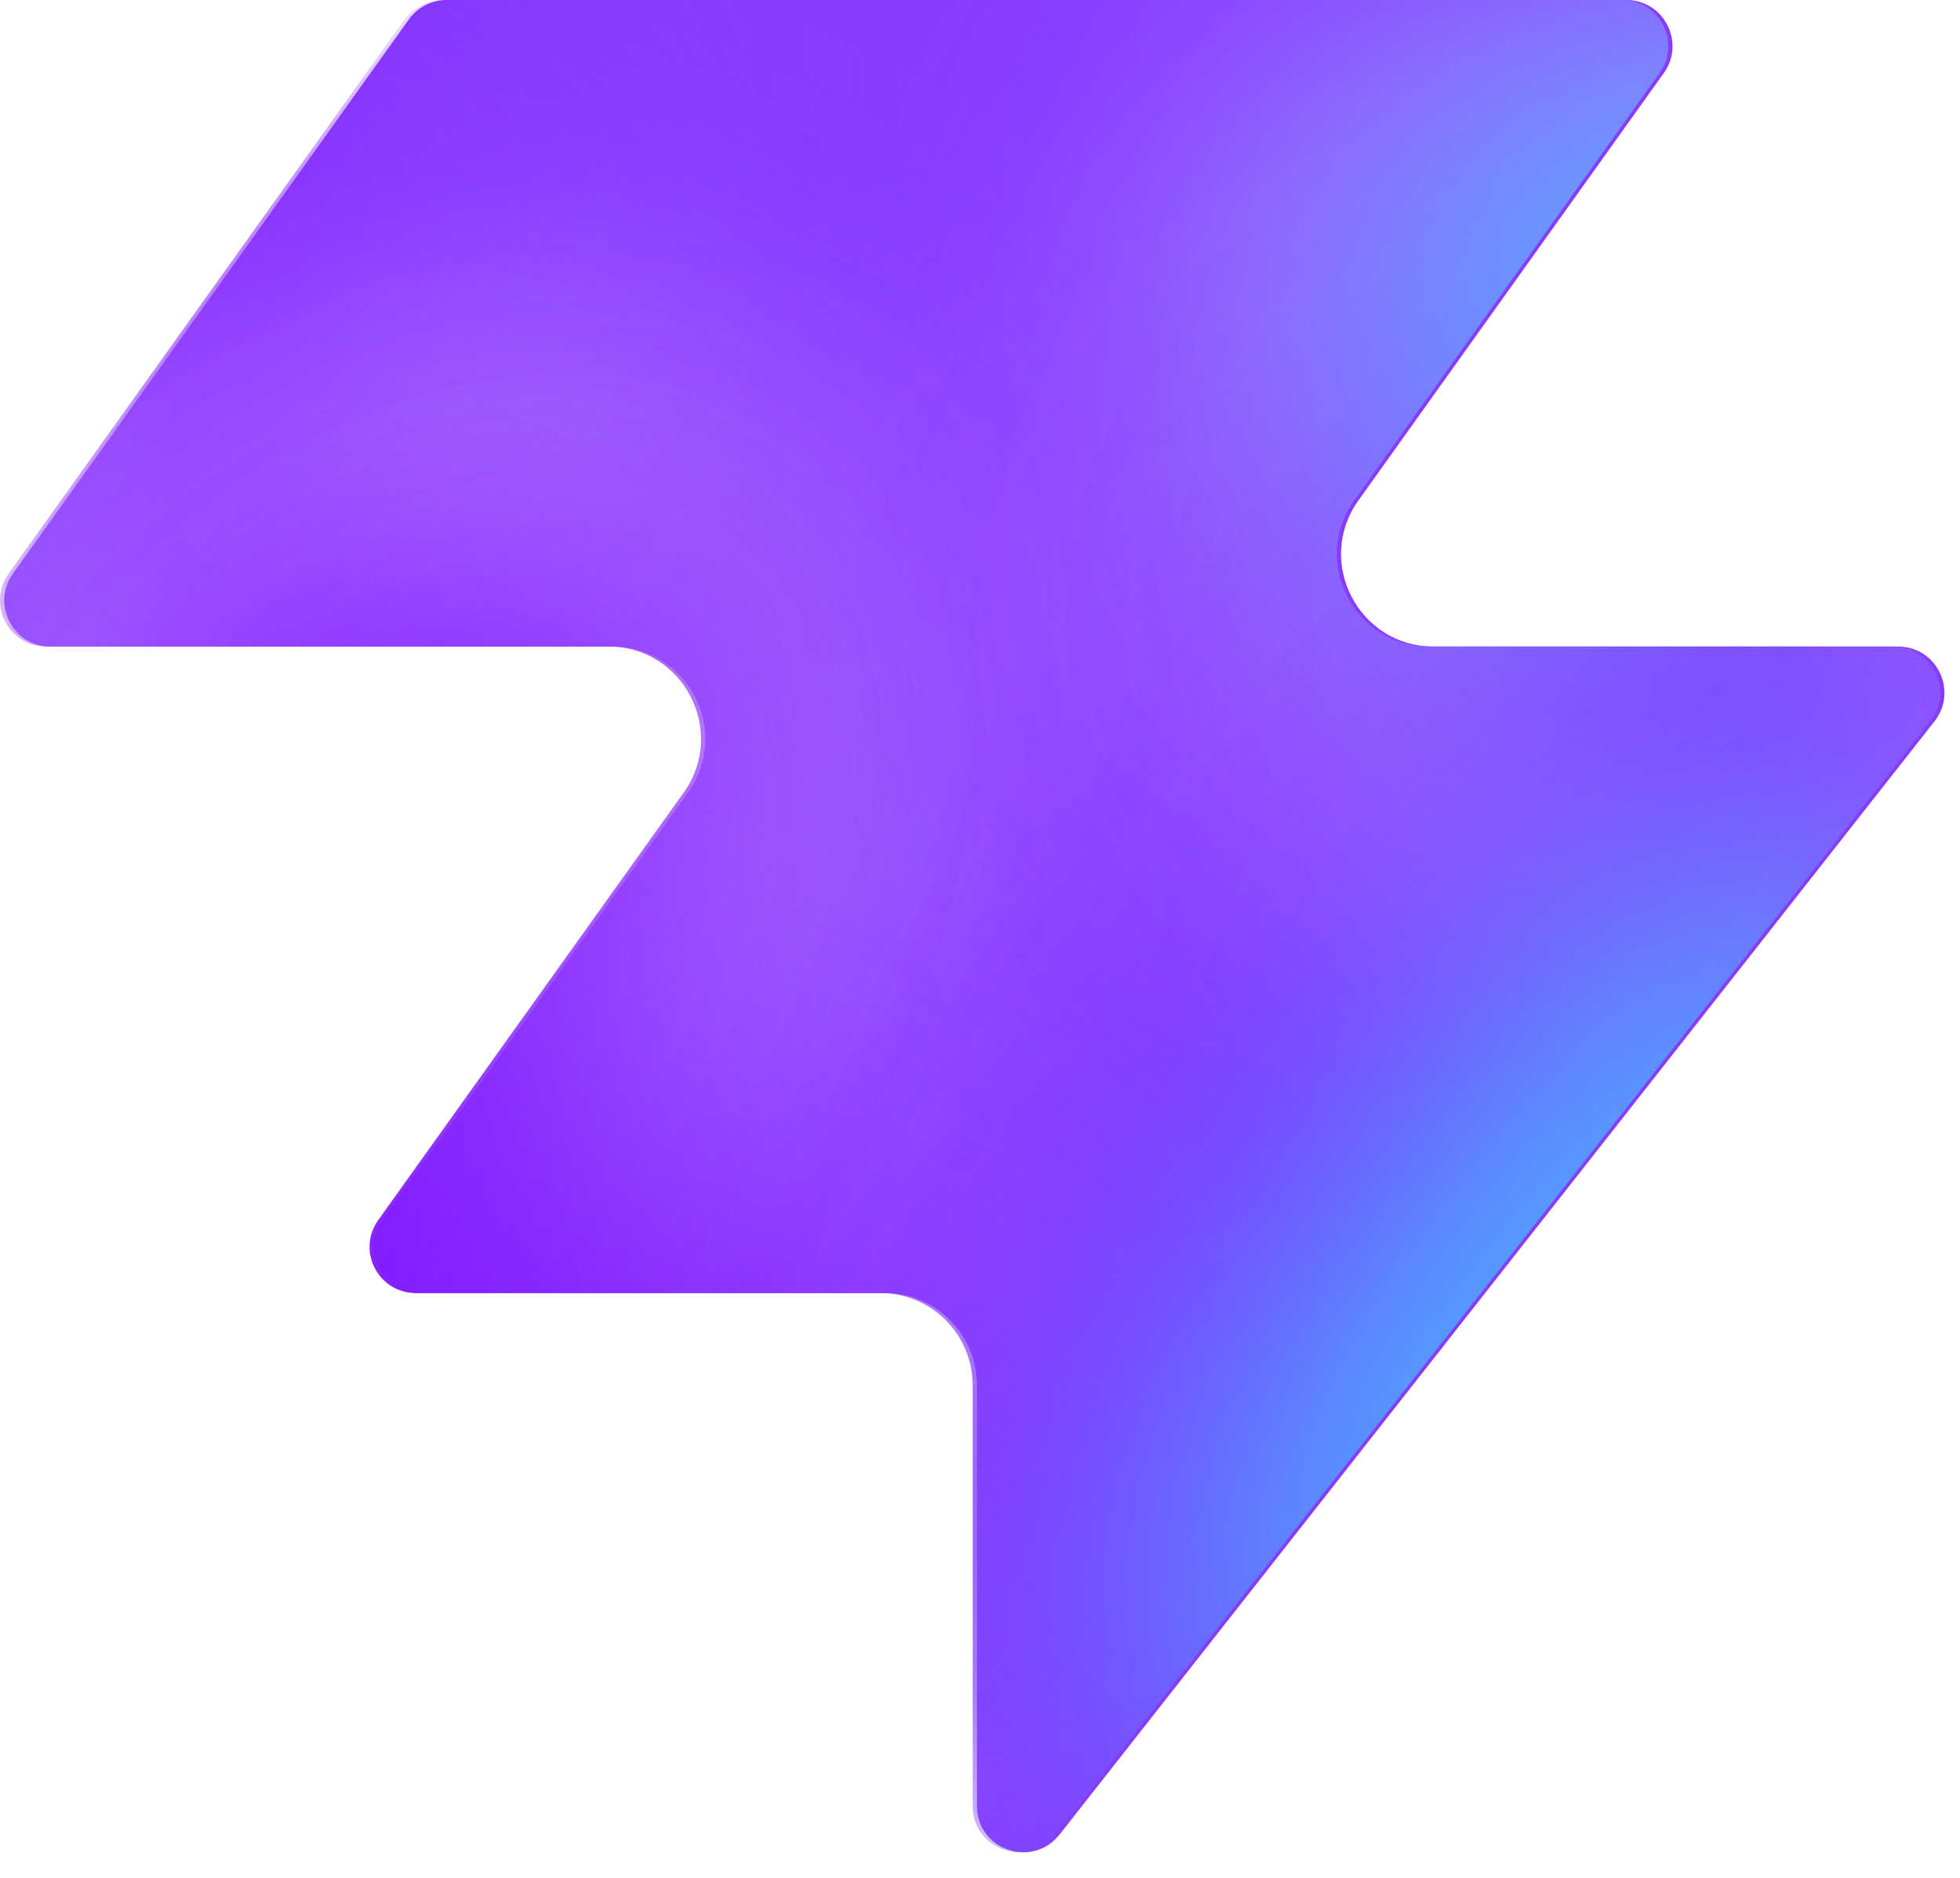
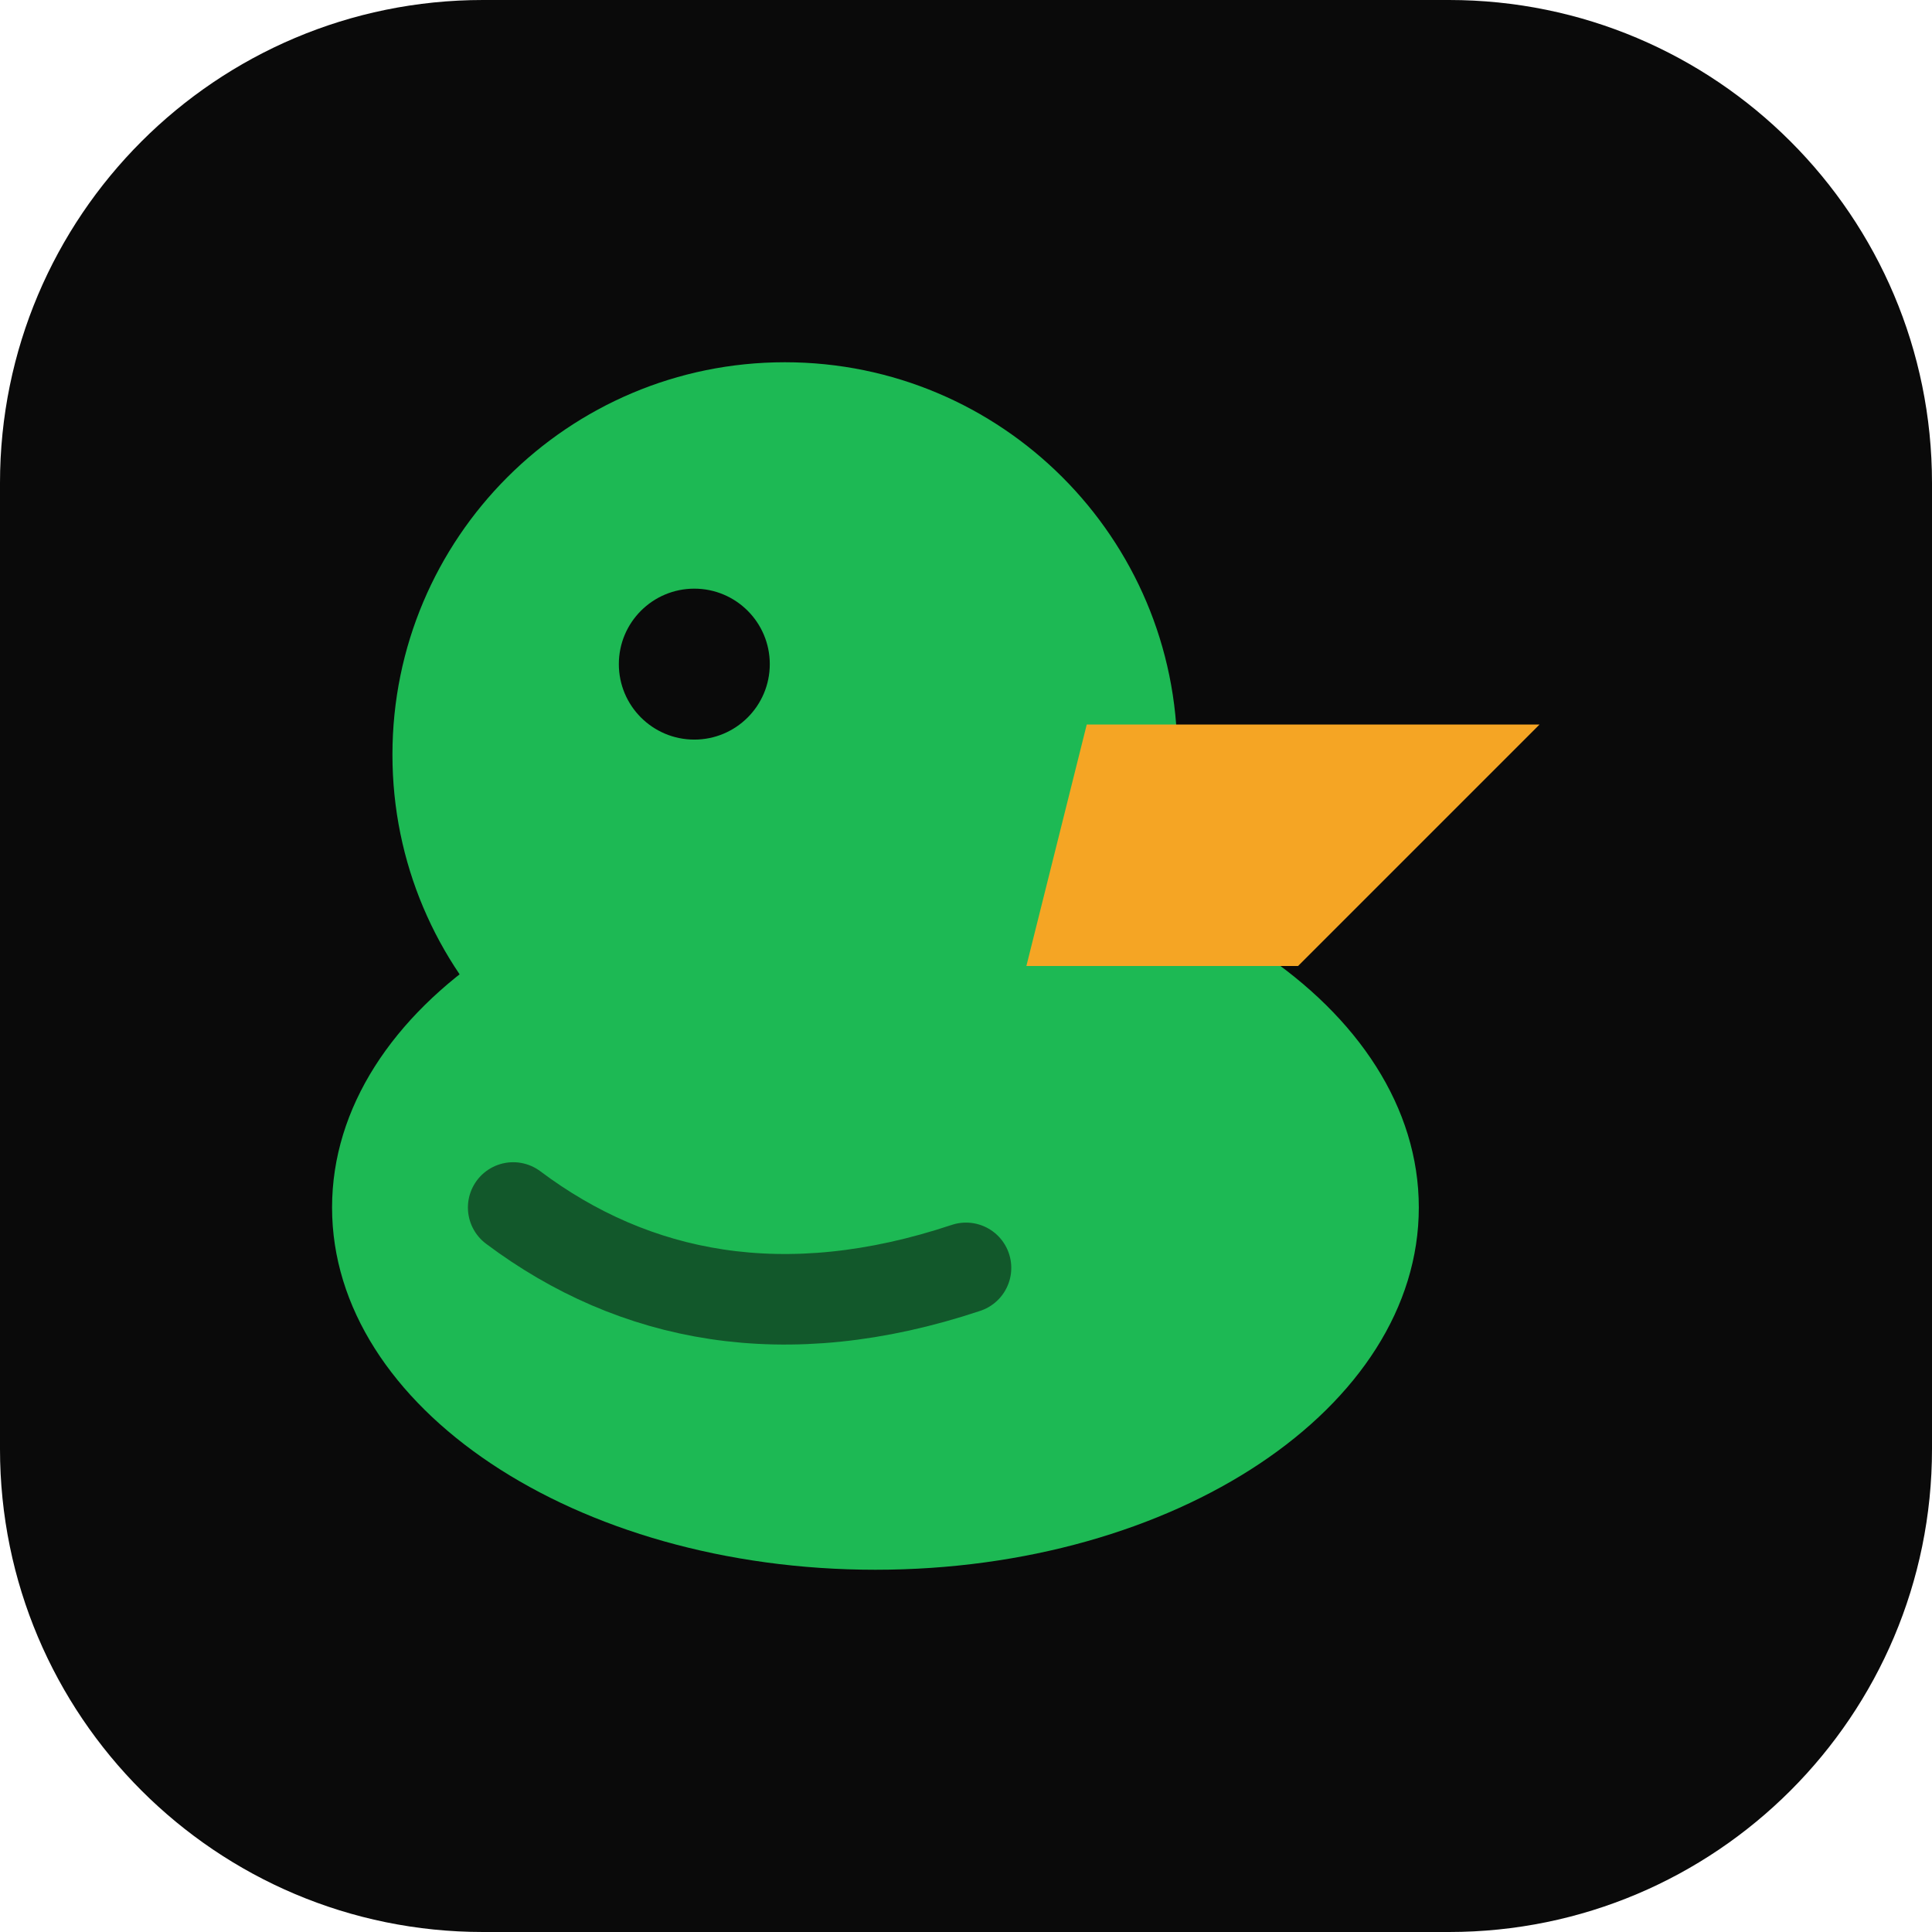
- <svg xmlns="http://www.w3.org/2000/svg" width="48" height="46" fill="none" viewBox="0 0 48 46">
-   <path fill="#863bff" d="M25.946 44.938c-.664.845-2.021.375-2.021-.698V33.937a2.26 2.26 0 0 0-2.262-2.262H10.287c-.92 0-1.456-1.04-.92-1.788l7.48-10.471c1.07-1.497 0-3.578-1.842-3.578H1.237c-.92 0-1.456-1.04-.92-1.788L10.013.474c.214-.297.556-.474.92-.474h28.894c.92 0 1.456 1.04.92 1.788l-7.48 10.471c-1.07 1.498 0 3.579 1.842 3.579h11.377c.943 0 1.473 1.088.89 1.83L25.947 44.94z" style="fill:#863bff;fill:color(display-p3 .525 .23 1);fill-opacity:1" />
-   <mask id="a" width="48" height="46" x="0" y="0" maskUnits="userSpaceOnUse" style="mask-type:alpha">
-     <path fill="#000" d="M25.842 44.938c-.664.844-2.021.375-2.021-.698V33.937a2.26 2.26 0 0 0-2.262-2.262H10.183c-.92 0-1.456-1.04-.92-1.788l7.48-10.471c1.07-1.498 0-3.579-1.842-3.579H1.133c-.92 0-1.456-1.04-.92-1.787L9.91.473c.214-.297.556-.474.92-.474h28.894c.92 0 1.456 1.04.92 1.788l-7.48 10.471c-1.07 1.498 0 3.578 1.842 3.578h11.377c.943 0 1.473 1.088.89 1.832L25.843 44.94z" style="fill:#000;fill-opacity:1" />
-   </mask>
-   <g mask="url(#a)">
-     <g filter="url(#b)">
-       <ellipse cx="5.508" cy="14.704" fill="#ede6ff" rx="5.508" ry="14.704" style="fill:#ede6ff;fill:color(display-p3 .927 .903 1);fill-opacity:1" transform="matrix(.00324 1 1 -.00324 -4.47 31.516)" />
-     </g>
-     <g filter="url(#c)">
-       <ellipse cx="10.399" cy="29.851" fill="#ede6ff" rx="10.399" ry="29.851" style="fill:#ede6ff;fill:color(display-p3 .927 .903 1);fill-opacity:1" transform="matrix(.00324 1 1 -.00324 -39.328 7.883)" />
-     </g>
-     <g filter="url(#d)">
-       <ellipse cx="5.508" cy="30.487" fill="#7e14ff" rx="5.508" ry="30.487" style="fill:#7e14ff;fill:color(display-p3 .492 .077 1);fill-opacity:1" transform="rotate(89.814 -25.913 -14.639)scale(1 -1)" />
-     </g>
-     <g filter="url(#e)">
-       <ellipse cx="5.508" cy="30.599" fill="#7e14ff" rx="5.508" ry="30.599" style="fill:#7e14ff;fill:color(display-p3 .492 .077 1);fill-opacity:1" transform="rotate(89.814 -32.644 -3.334)scale(1 -1)" />
-     </g>
-     <g filter="url(#f)">
-       <ellipse cx="5.508" cy="30.599" fill="#7e14ff" rx="5.508" ry="30.599" style="fill:#7e14ff;fill:color(display-p3 .492 .077 1);fill-opacity:1" transform="matrix(.00324 1 1 -.00324 -34.34 30.47)" />
-     </g>
-     <g filter="url(#g)">
-       <ellipse cx="14.072" cy="22.078" fill="#ede6ff" rx="14.072" ry="22.078" style="fill:#ede6ff;fill:color(display-p3 .927 .903 1);fill-opacity:1" transform="rotate(93.35 24.506 48.493)scale(-1 1)" />
-     </g>
-     <g filter="url(#h)">
-       <ellipse cx="3.47" cy="21.501" fill="#7e14ff" rx="3.47" ry="21.501" style="fill:#7e14ff;fill:color(display-p3 .492 .077 1);fill-opacity:1" transform="rotate(89.009 28.708 47.59)scale(-1 1)" />
-     </g>
-     <g filter="url(#i)">
-       <ellipse cx="3.47" cy="21.501" fill="#7e14ff" rx="3.47" ry="21.501" style="fill:#7e14ff;fill:color(display-p3 .492 .077 1);fill-opacity:1" transform="rotate(89.009 28.708 47.59)scale(-1 1)" />
-     </g>
-     <g filter="url(#j)">
-       <ellipse cx=".387" cy="8.972" fill="#7e14ff" rx="4.407" ry="29.108" style="fill:#7e14ff;fill:color(display-p3 .492 .077 1);fill-opacity:1" transform="rotate(39.51 .387 8.972)" />
-     </g>
-     <g filter="url(#k)">
-       <ellipse cx="47.523" cy="-6.092" fill="#7e14ff" rx="4.407" ry="29.108" style="fill:#7e14ff;fill:color(display-p3 .492 .077 1);fill-opacity:1" transform="rotate(37.892 47.523 -6.092)" />
-     </g>
-     <g filter="url(#l)">
-       <ellipse cx="41.412" cy="6.333" fill="#47bfff" rx="5.971" ry="9.665" style="fill:#47bfff;fill:color(display-p3 .28 .748 1);fill-opacity:1" transform="rotate(37.892 41.412 6.333)" />
-     </g>
-     <g filter="url(#m)">
-       <ellipse cx="-1.879" cy="38.332" fill="#7e14ff" rx="4.407" ry="29.108" style="fill:#7e14ff;fill:color(display-p3 .492 .077 1);fill-opacity:1" transform="rotate(37.892 -1.88 38.332)" />
-     </g>
-     <g filter="url(#n)">
-       <ellipse cx="-1.879" cy="38.332" fill="#7e14ff" rx="4.407" ry="29.108" style="fill:#7e14ff;fill:color(display-p3 .492 .077 1);fill-opacity:1" transform="rotate(37.892 -1.88 38.332)" />
-     </g>
-     <g filter="url(#o)">
-       <ellipse cx="35.651" cy="29.907" fill="#7e14ff" rx="4.407" ry="29.108" style="fill:#7e14ff;fill:color(display-p3 .492 .077 1);fill-opacity:1" transform="rotate(37.892 35.651 29.907)" />
-     </g>
-     <g filter="url(#p)">
-       <ellipse cx="38.418" cy="32.4" fill="#47bfff" rx="5.971" ry="15.297" style="fill:#47bfff;fill:color(display-p3 .28 .748 1);fill-opacity:1" transform="rotate(37.892 38.418 32.4)" />
-     </g>
-   </g>
-   <defs>
-     <filter id="b" width="60.045" height="41.654" x="-19.77" y="16.149" color-interpolation-filters="sRGB" filterUnits="userSpaceOnUse">
-       <feFlood flood-opacity="0" result="BackgroundImageFix" />
-       <feBlend in="SourceGraphic" in2="BackgroundImageFix" result="shape" />
-       <feGaussianBlur result="effect1_foregroundBlur_2002_17158" stdDeviation="7.659" />
-     </filter>
-     <filter id="c" width="90.34" height="51.437" x="-54.613" y="-7.533" color-interpolation-filters="sRGB" filterUnits="userSpaceOnUse">
-       <feFlood flood-opacity="0" result="BackgroundImageFix" />
-       <feBlend in="SourceGraphic" in2="BackgroundImageFix" result="shape" />
-       <feGaussianBlur result="effect1_foregroundBlur_2002_17158" stdDeviation="7.659" />
-     </filter>
-     <filter id="d" width="79.355" height="29.4" x="-49.64" y="2.03" color-interpolation-filters="sRGB" filterUnits="userSpaceOnUse">
-       <feFlood flood-opacity="0" result="BackgroundImageFix" />
-       <feBlend in="SourceGraphic" in2="BackgroundImageFix" result="shape" />
-       <feGaussianBlur result="effect1_foregroundBlur_2002_17158" stdDeviation="4.596" />
-     </filter>
-     <filter id="e" width="79.579" height="29.4" x="-45.045" y="20.029" color-interpolation-filters="sRGB" filterUnits="userSpaceOnUse">
-       <feFlood flood-opacity="0" result="BackgroundImageFix" />
-       <feBlend in="SourceGraphic" in2="BackgroundImageFix" result="shape" />
-       <feGaussianBlur result="effect1_foregroundBlur_2002_17158" stdDeviation="4.596" />
-     </filter>
-     <filter id="f" width="79.579" height="29.4" x="-43.513" y="21.178" color-interpolation-filters="sRGB" filterUnits="userSpaceOnUse">
-       <feFlood flood-opacity="0" result="BackgroundImageFix" />
-       <feBlend in="SourceGraphic" in2="BackgroundImageFix" result="shape" />
-       <feGaussianBlur result="effect1_foregroundBlur_2002_17158" stdDeviation="4.596" />
-     </filter>
-     <filter id="g" width="74.749" height="58.852" x="15.756" y="-17.901" color-interpolation-filters="sRGB" filterUnits="userSpaceOnUse">
-       <feFlood flood-opacity="0" result="BackgroundImageFix" />
-       <feBlend in="SourceGraphic" in2="BackgroundImageFix" result="shape" />
-       <feGaussianBlur result="effect1_foregroundBlur_2002_17158" stdDeviation="7.659" />
-     </filter>
-     <filter id="h" width="61.377" height="25.362" x="23.548" y="2.284" color-interpolation-filters="sRGB" filterUnits="userSpaceOnUse">
-       <feFlood flood-opacity="0" result="BackgroundImageFix" />
-       <feBlend in="SourceGraphic" in2="BackgroundImageFix" result="shape" />
-       <feGaussianBlur result="effect1_foregroundBlur_2002_17158" stdDeviation="4.596" />
-     </filter>
-     <filter id="i" width="61.377" height="25.362" x="23.548" y="2.284" color-interpolation-filters="sRGB" filterUnits="userSpaceOnUse">
-       <feFlood flood-opacity="0" result="BackgroundImageFix" />
-       <feBlend in="SourceGraphic" in2="BackgroundImageFix" result="shape" />
-       <feGaussianBlur result="effect1_foregroundBlur_2002_17158" stdDeviation="4.596" />
-     </filter>
-     <filter id="j" width="56.045" height="63.649" x="-27.636" y="-22.853" color-interpolation-filters="sRGB" filterUnits="userSpaceOnUse">
-       <feFlood flood-opacity="0" result="BackgroundImageFix" />
-       <feBlend in="SourceGraphic" in2="BackgroundImageFix" result="shape" />
-       <feGaussianBlur result="effect1_foregroundBlur_2002_17158" stdDeviation="4.596" />
-     </filter>
-     <filter id="k" width="54.814" height="64.646" x="20.116" y="-38.415" color-interpolation-filters="sRGB" filterUnits="userSpaceOnUse">
-       <feFlood flood-opacity="0" result="BackgroundImageFix" />
-       <feBlend in="SourceGraphic" in2="BackgroundImageFix" result="shape" />
-       <feGaussianBlur result="effect1_foregroundBlur_2002_17158" stdDeviation="4.596" />
-     </filter>
-     <filter id="l" width="33.541" height="35.313" x="24.641" y="-11.323" color-interpolation-filters="sRGB" filterUnits="userSpaceOnUse">
-       <feFlood flood-opacity="0" result="BackgroundImageFix" />
-       <feBlend in="SourceGraphic" in2="BackgroundImageFix" result="shape" />
-       <feGaussianBlur result="effect1_foregroundBlur_2002_17158" stdDeviation="4.596" />
-     </filter>
-     <filter id="m" width="54.814" height="64.646" x="-29.286" y="6.009" color-interpolation-filters="sRGB" filterUnits="userSpaceOnUse">
-       <feFlood flood-opacity="0" result="BackgroundImageFix" />
-       <feBlend in="SourceGraphic" in2="BackgroundImageFix" result="shape" />
-       <feGaussianBlur result="effect1_foregroundBlur_2002_17158" stdDeviation="4.596" />
-     </filter>
-     <filter id="n" width="54.814" height="64.646" x="-29.286" y="6.009" color-interpolation-filters="sRGB" filterUnits="userSpaceOnUse">
-       <feFlood flood-opacity="0" result="BackgroundImageFix" />
-       <feBlend in="SourceGraphic" in2="BackgroundImageFix" result="shape" />
-       <feGaussianBlur result="effect1_foregroundBlur_2002_17158" stdDeviation="4.596" />
-     </filter>
-     <filter id="o" width="54.814" height="64.646" x="8.244" y="-2.416" color-interpolation-filters="sRGB" filterUnits="userSpaceOnUse">
-       <feFlood flood-opacity="0" result="BackgroundImageFix" />
-       <feBlend in="SourceGraphic" in2="BackgroundImageFix" result="shape" />
-       <feGaussianBlur result="effect1_foregroundBlur_2002_17158" stdDeviation="4.596" />
-     </filter>
-     <filter id="p" width="39.409" height="43.623" x="18.713" y="10.588" color-interpolation-filters="sRGB" filterUnits="userSpaceOnUse">
-       <feFlood flood-opacity="0" result="BackgroundImageFix" />
-       <feBlend in="SourceGraphic" in2="BackgroundImageFix" result="shape" />
-       <feGaussianBlur result="effect1_foregroundBlur_2002_17158" stdDeviation="4.596" />
-     </filter>
-   </defs>
+ <svg xmlns="http://www.w3.org/2000/svg" viewBox="0 0 64 64" role="img" aria-label="Duck logo">
+   <rect width="64" height="64" rx="16" fill="#0a0a0a" />
+   <ellipse cx="29" cy="40" rx="18" ry="12" fill="#1DB954" />
+   <circle cx="26" cy="25" r="13" fill="#1DB954" />
+   <path d="M36 24h15l-8 8H34z" fill="#F5A524" />
+   <circle cx="23" cy="22" r="2.5" fill="#0a0a0a" />
+   <path d="M17 40c4 3 9 4 15 2" fill="none" stroke="#0a0a0a" stroke-width="3" stroke-linecap="round" opacity=".55" />
</svg>
